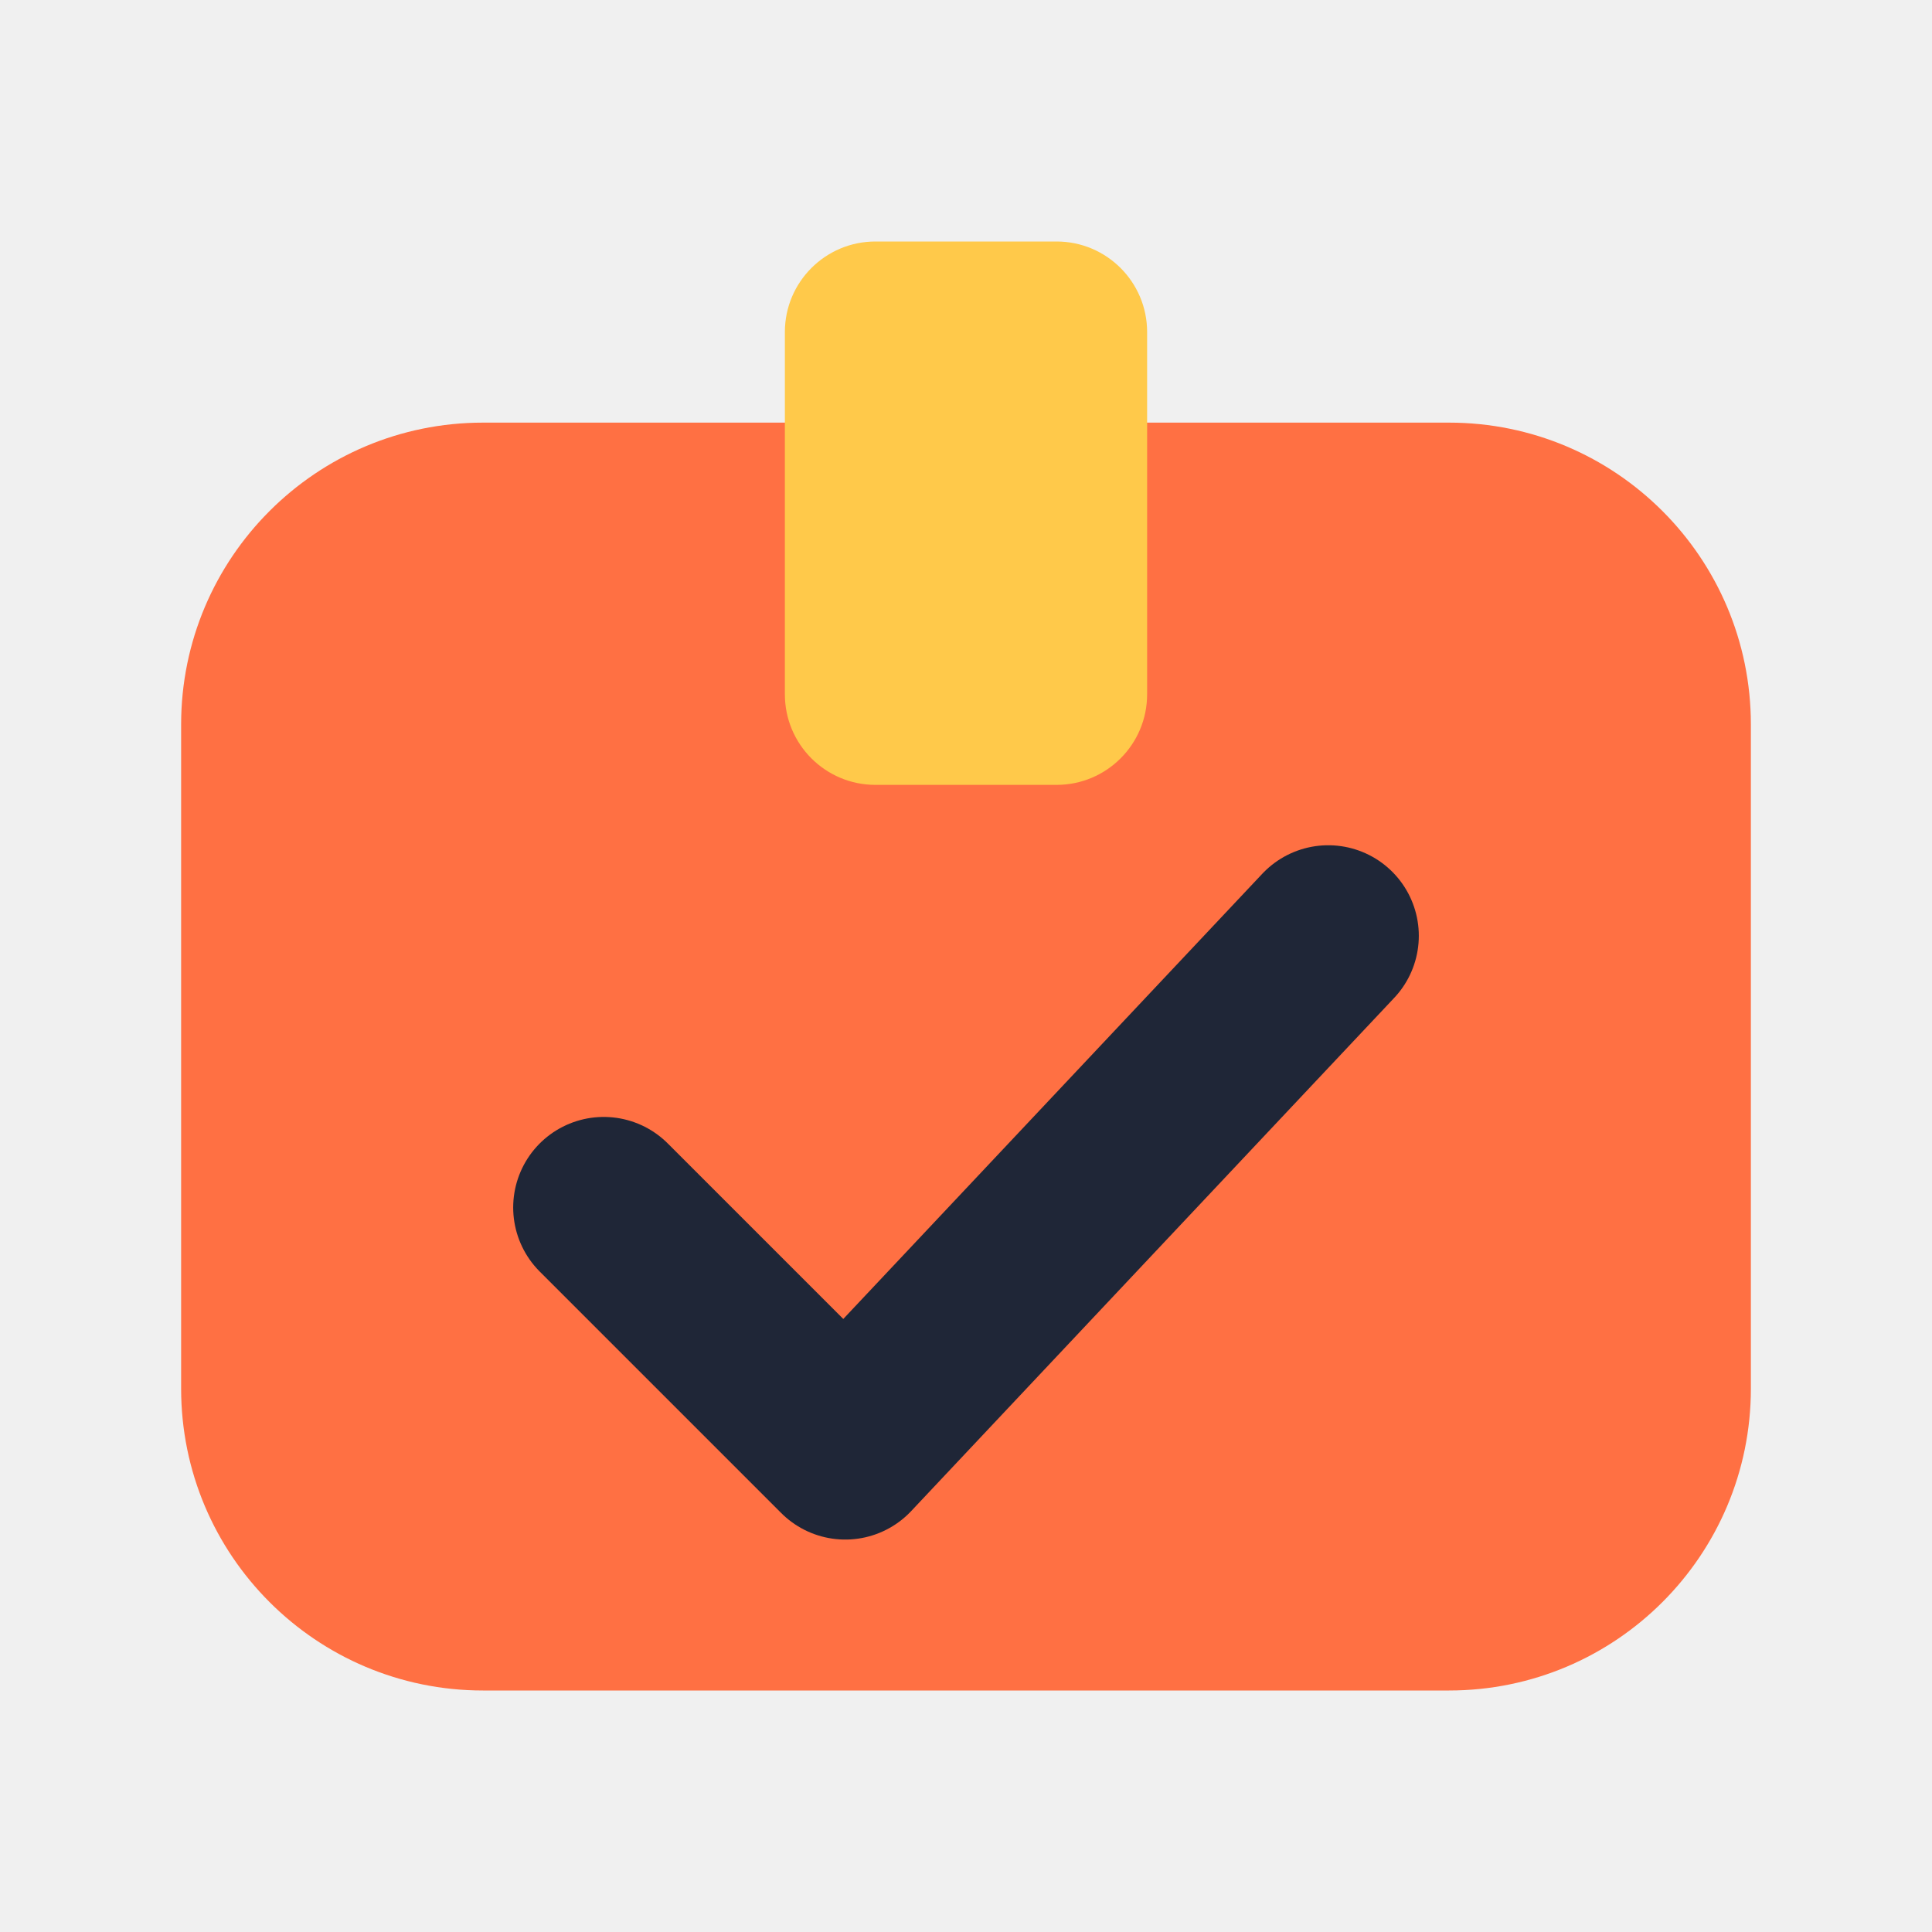
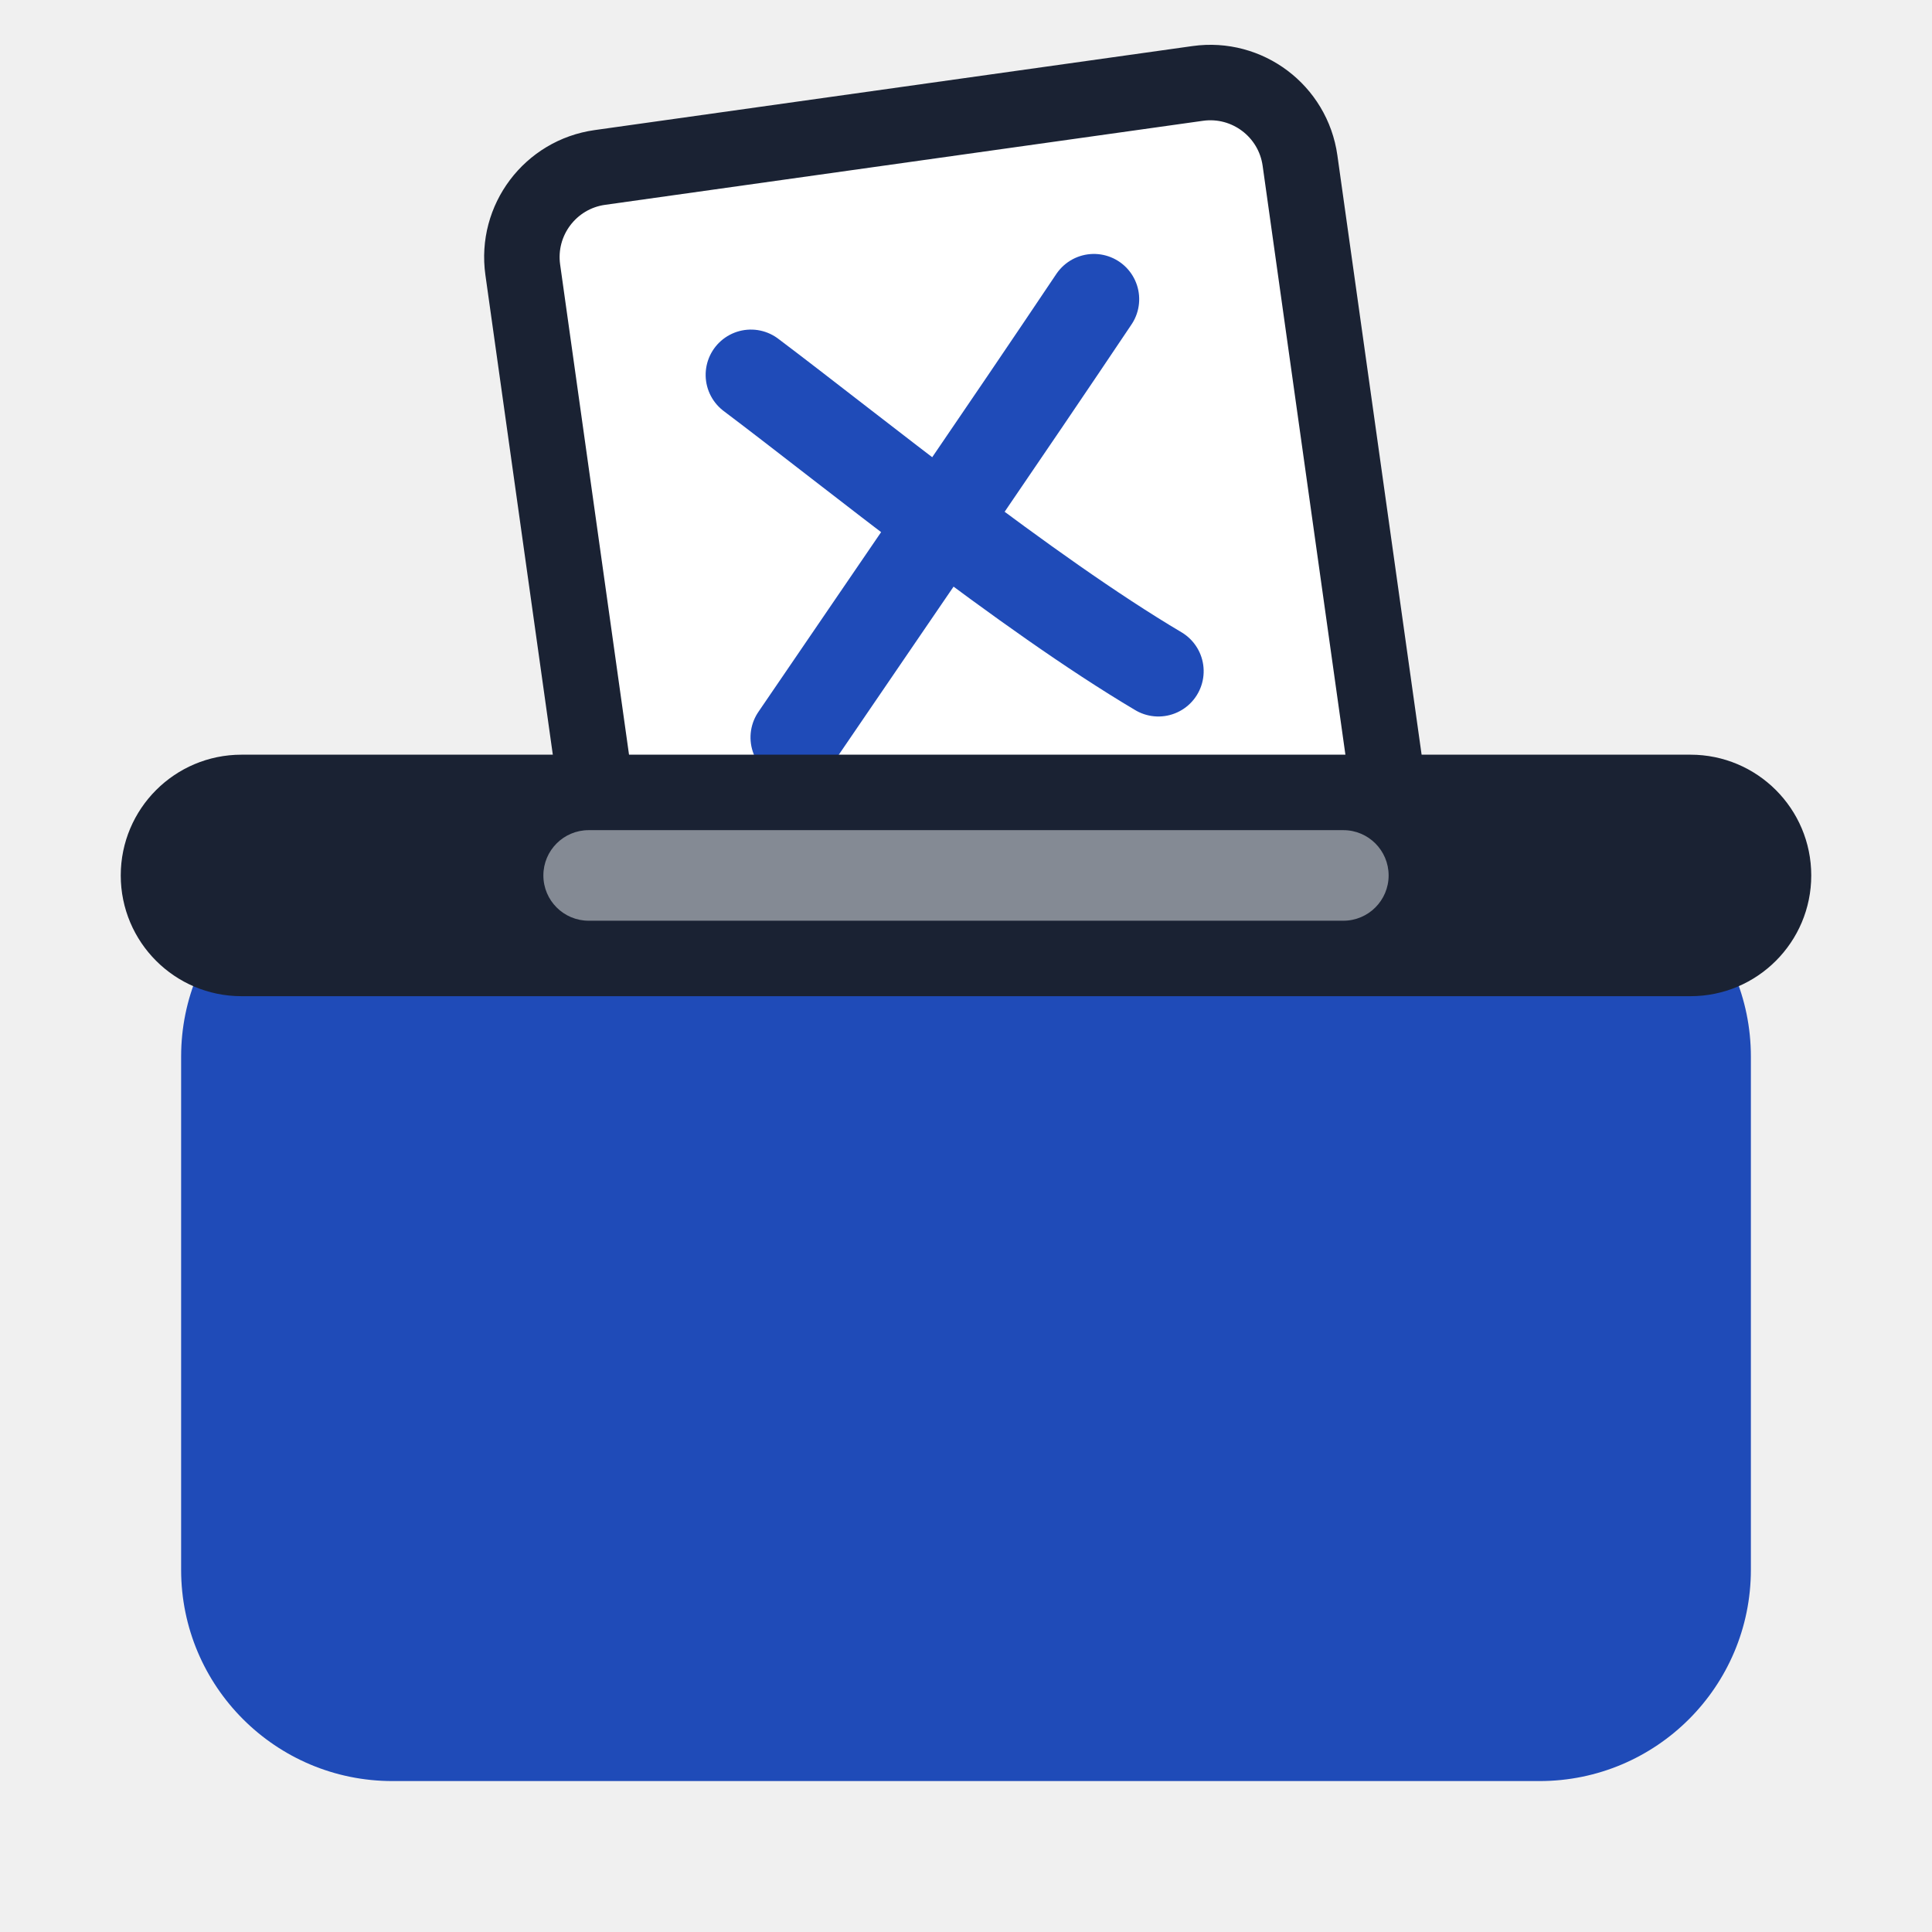
<svg xmlns="http://www.w3.org/2000/svg" viewBox="0 0 64 64">
-   <rect x="6" y="14" width="52" height="42" rx="10" fill="#ff7043" />
-   <rect x="26" y="8" width="12" height="18" rx="3" fill="#ffc94a" />
-   <path d="M20 40l8 8 16-17" fill="none" stroke="#1f2637" stroke-width="6" stroke-linecap="round" stroke-linejoin="round" />
+   <g transform="rotate(-8 32 20)">
+     <rect x="19" y="4" width="26" height="30" rx="3" fill="#fff" stroke="#1a2233" stroke-width="2.5" />
+     <path d="M26 11.5c3 3 8 8.4 12 11.6M37.6 10.6c-3.4 3.8-7.8 8.6-11.8 13" fill="none" stroke="#1f4bb8" stroke-width="3" stroke-linecap="round" />
+   </g>
+   <rect x="6" y="28" width="52" height="31" rx="7" fill="#1f4bb8" />
+   <rect x="4" y="25" width="56" height="8" rx="4" fill="#1a2233" />
+   <rect x="18" y="27.5" width="28" height="3" rx="1.5" fill="#eef1f5" opacity=".5" />
</svg>
